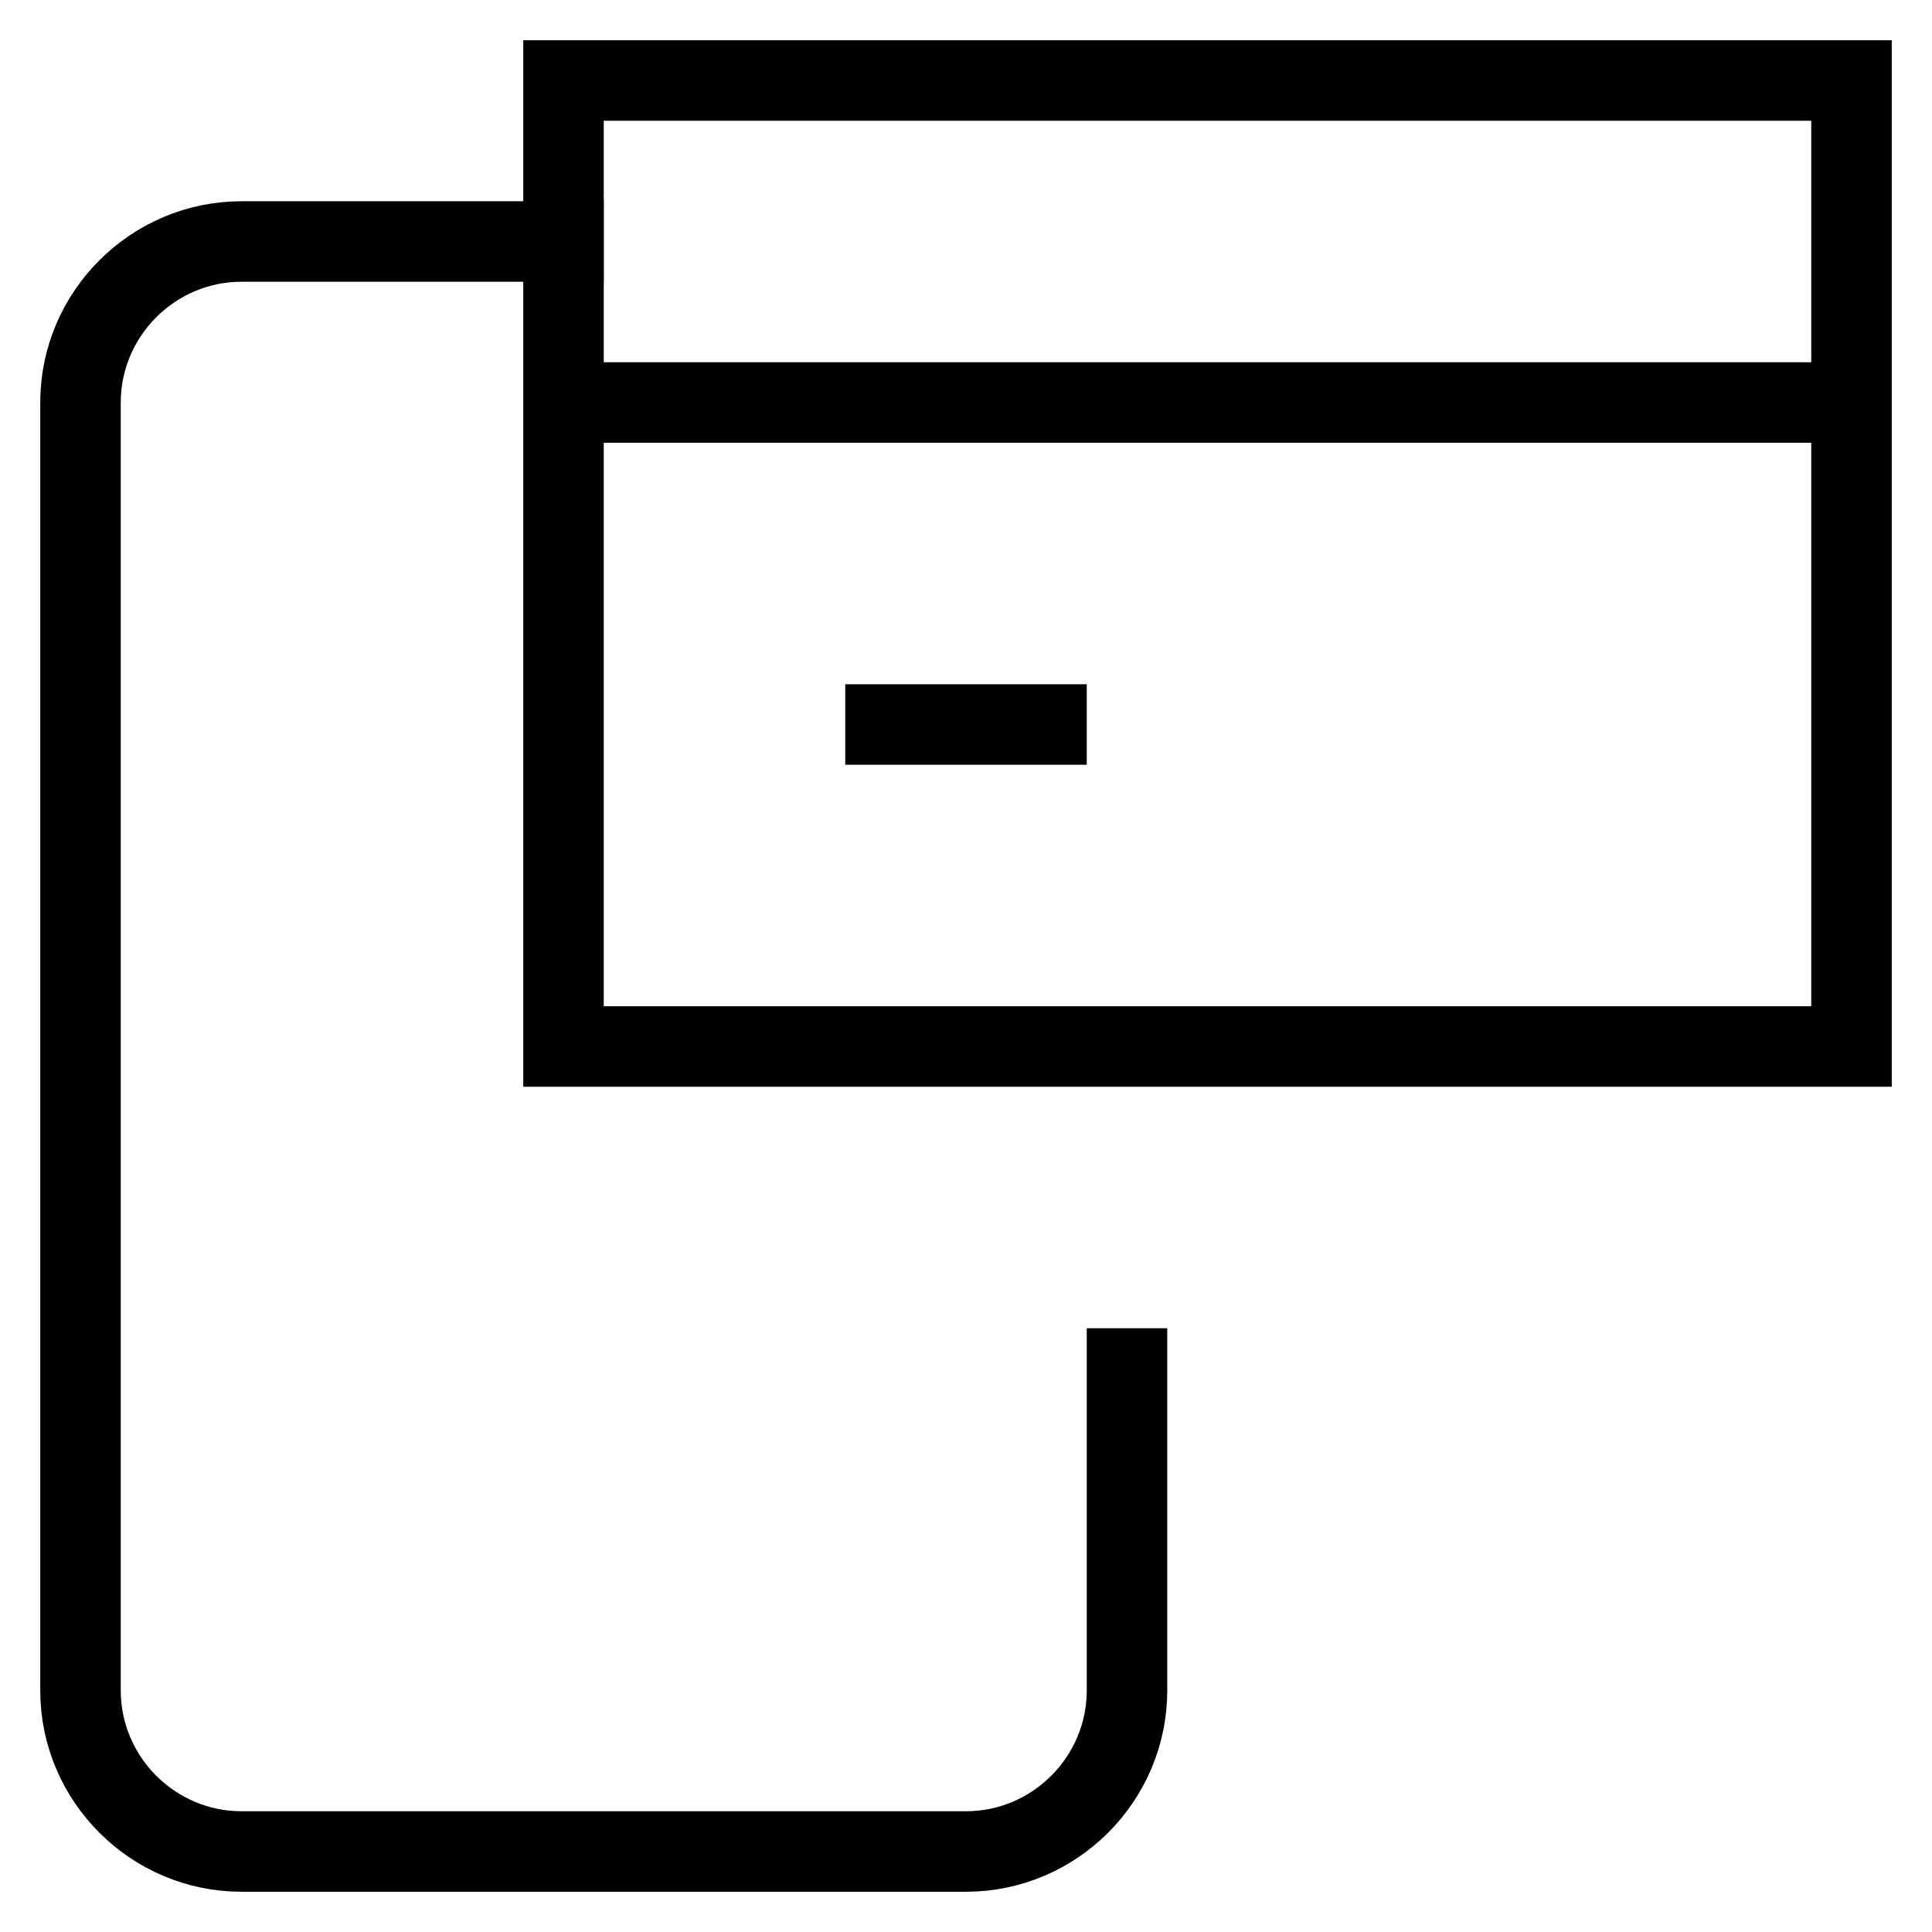
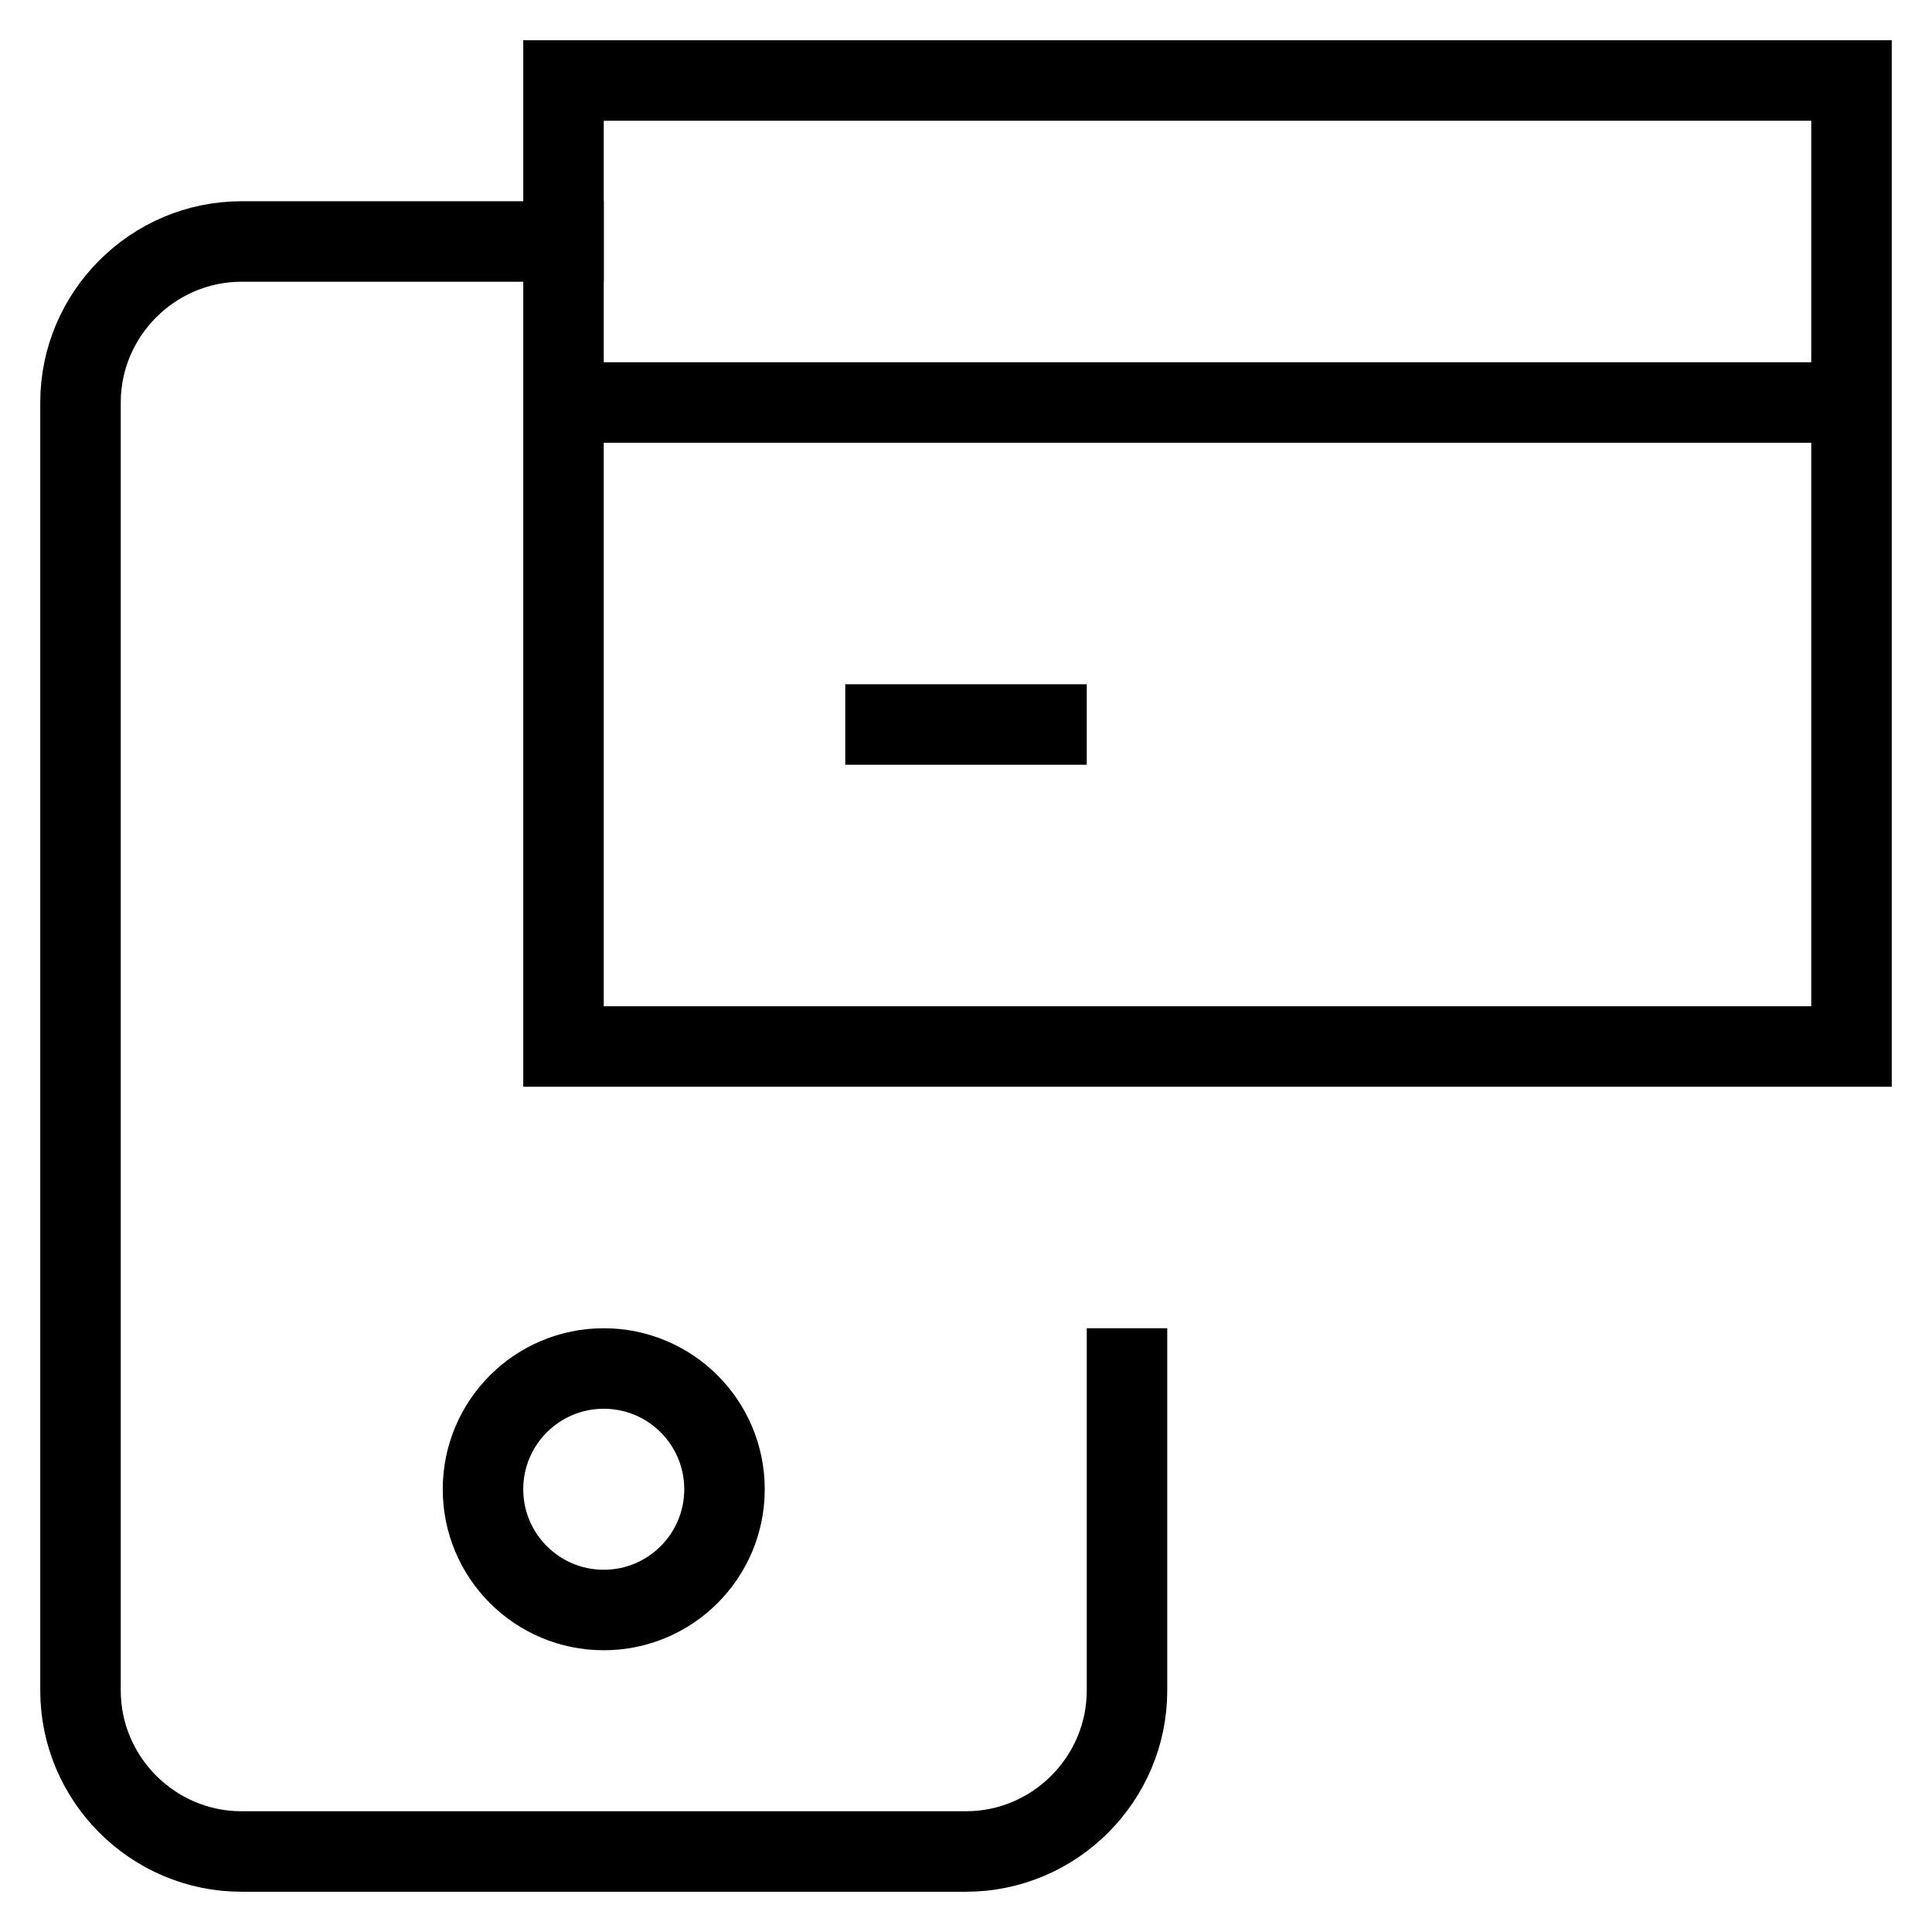
<svg xmlns="http://www.w3.org/2000/svg" id="nc_icon" xml:space="preserve" viewBox="0 0 24 24">
  <g fill="none" class="nc-icon-wrapper">
-     <circle cx="7.5" cy="18.5" r="1.5" data-stroke="none" />
+     <circle cx="7.5" cy="18.5" r="1.5" stroke="currentColor" stroke-linecap="square" stroke-miterlimit="10" fill="none" vector-effect="non-scaling-stroke" />
    <path stroke="currentColor" stroke-linecap="square" stroke-miterlimit="10" d="M14 17v4c0 1.1-.9 2-2 2H3c-1.1 0-2-.9-2-2V5c0-1.1.9-2 2-2h4" vector-effect="non-scaling-stroke" />
    <path stroke="currentColor" stroke-linecap="square" stroke-miterlimit="10" d="M23 13H7V1h16zM7 5h16M13 9h-2" data-color="color-2" vector-effect="non-scaling-stroke" />
  </g>
</svg>
